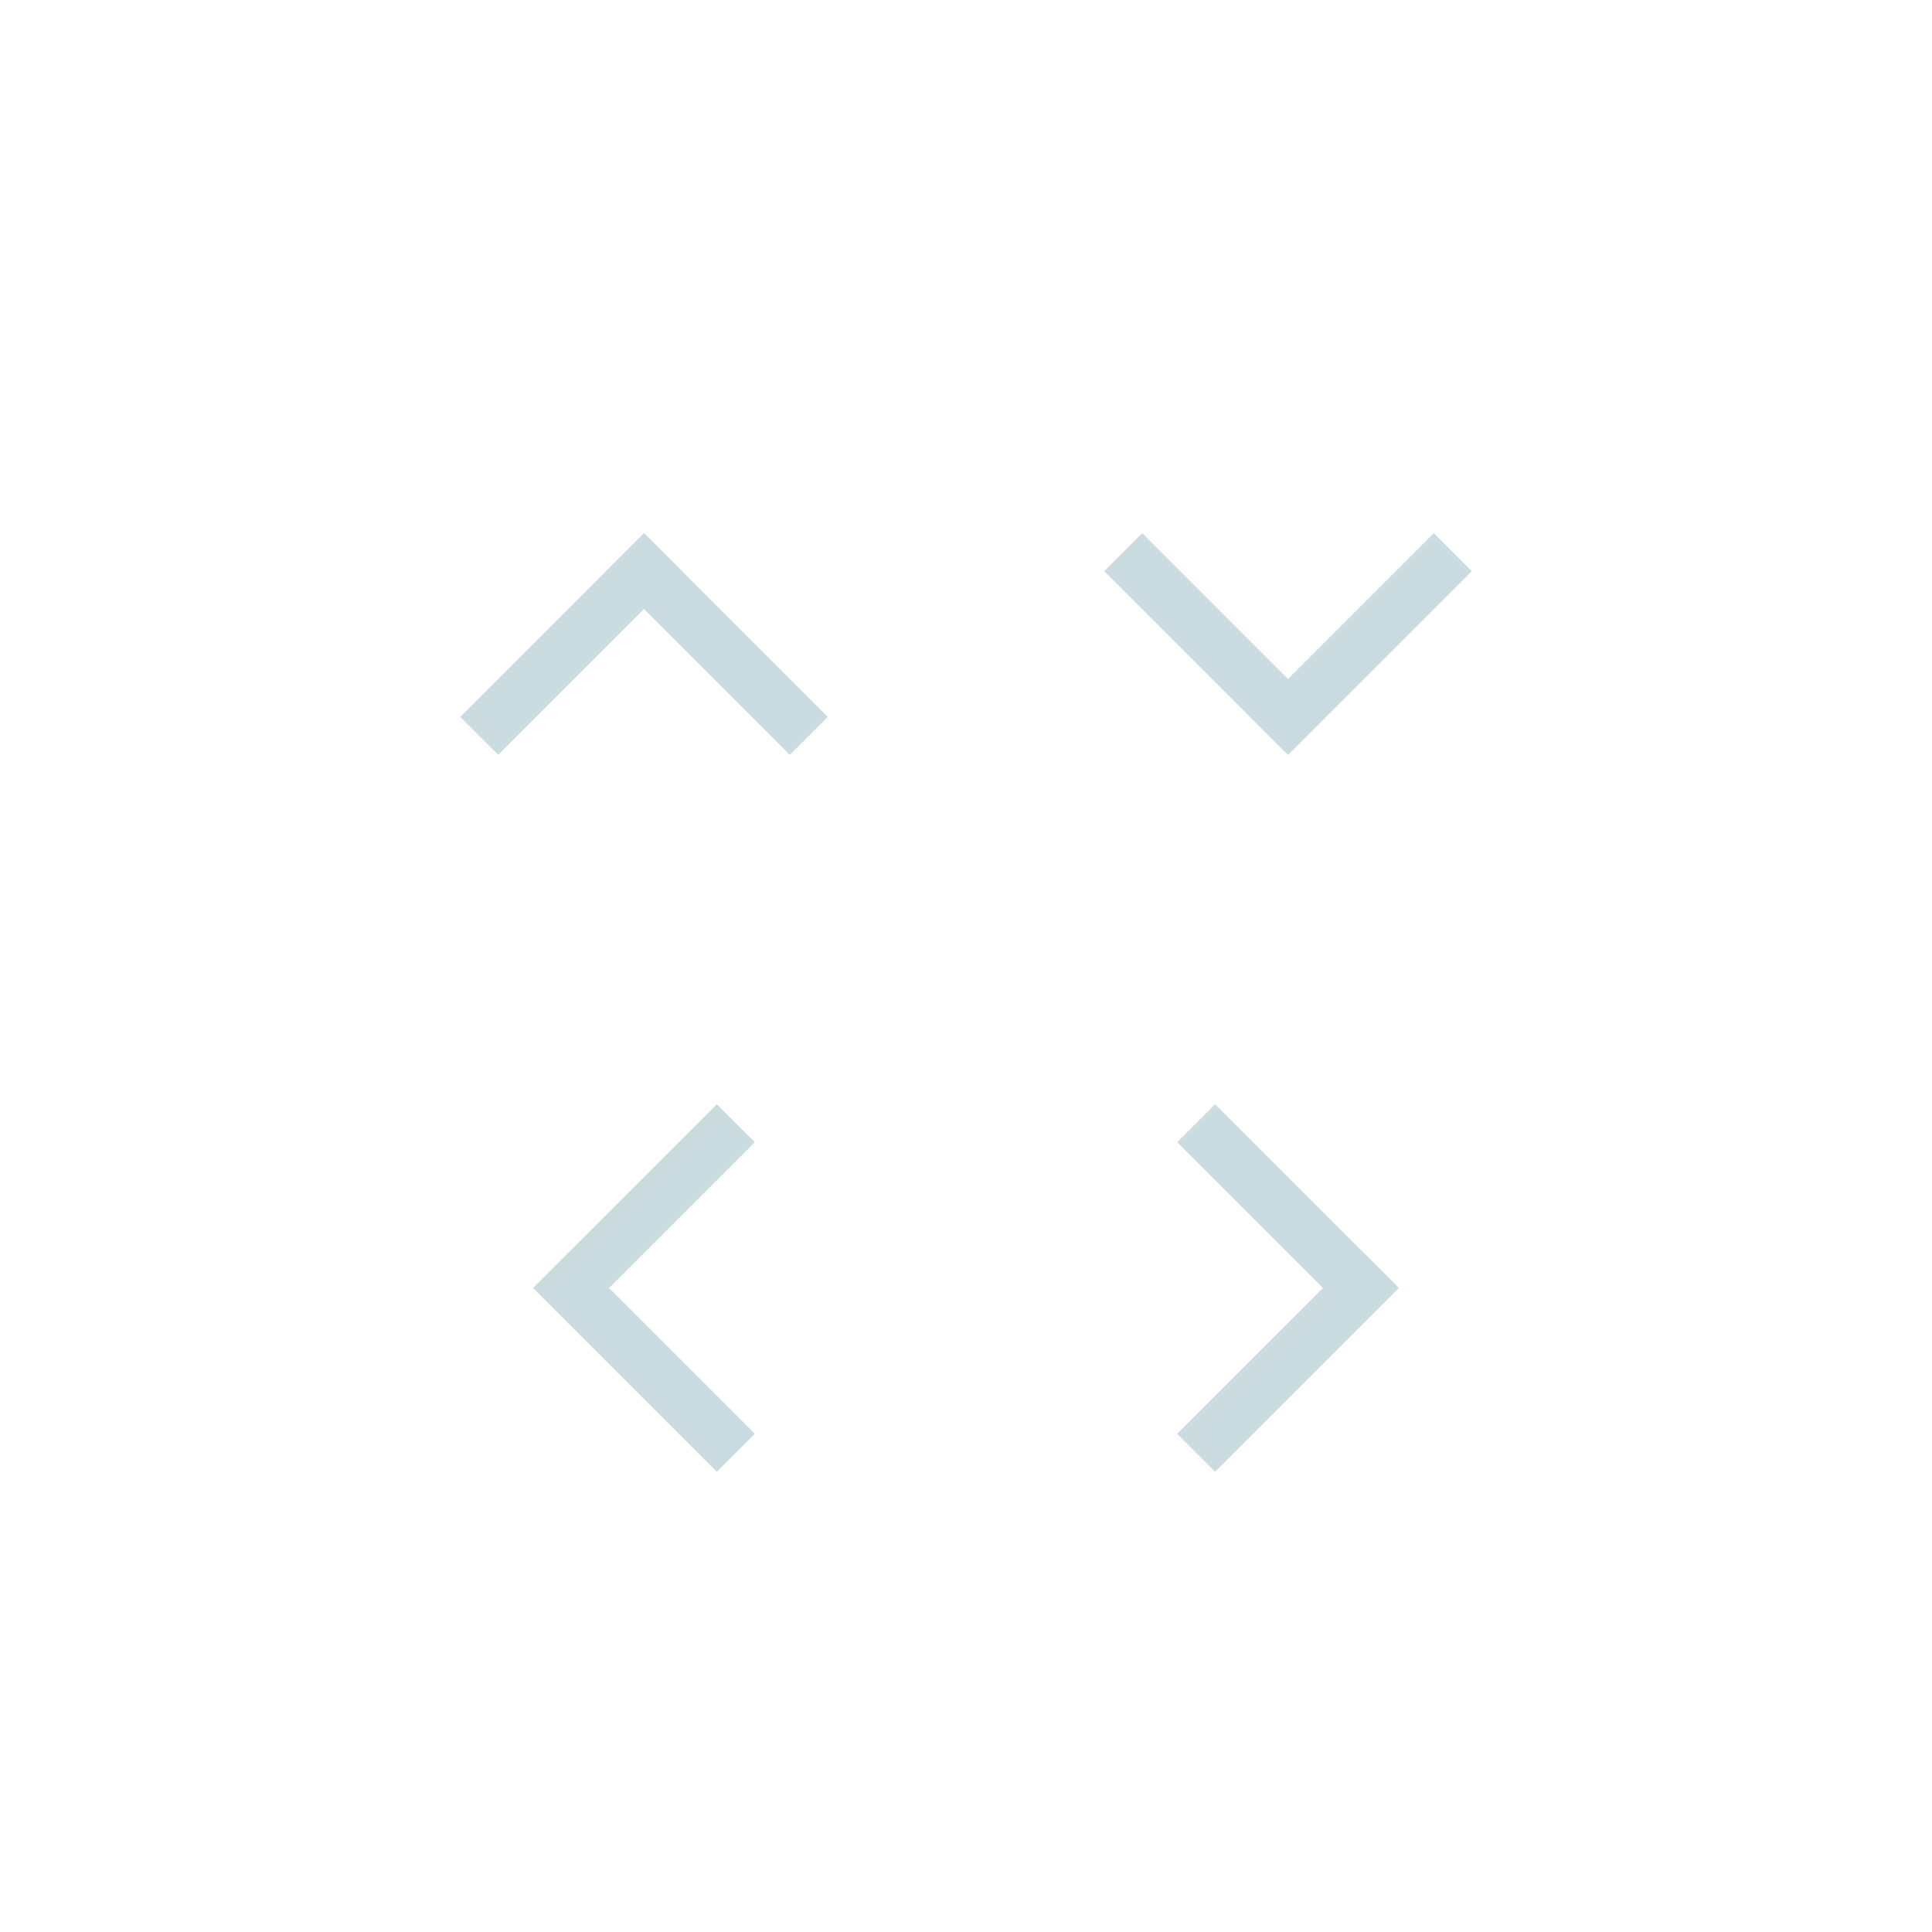
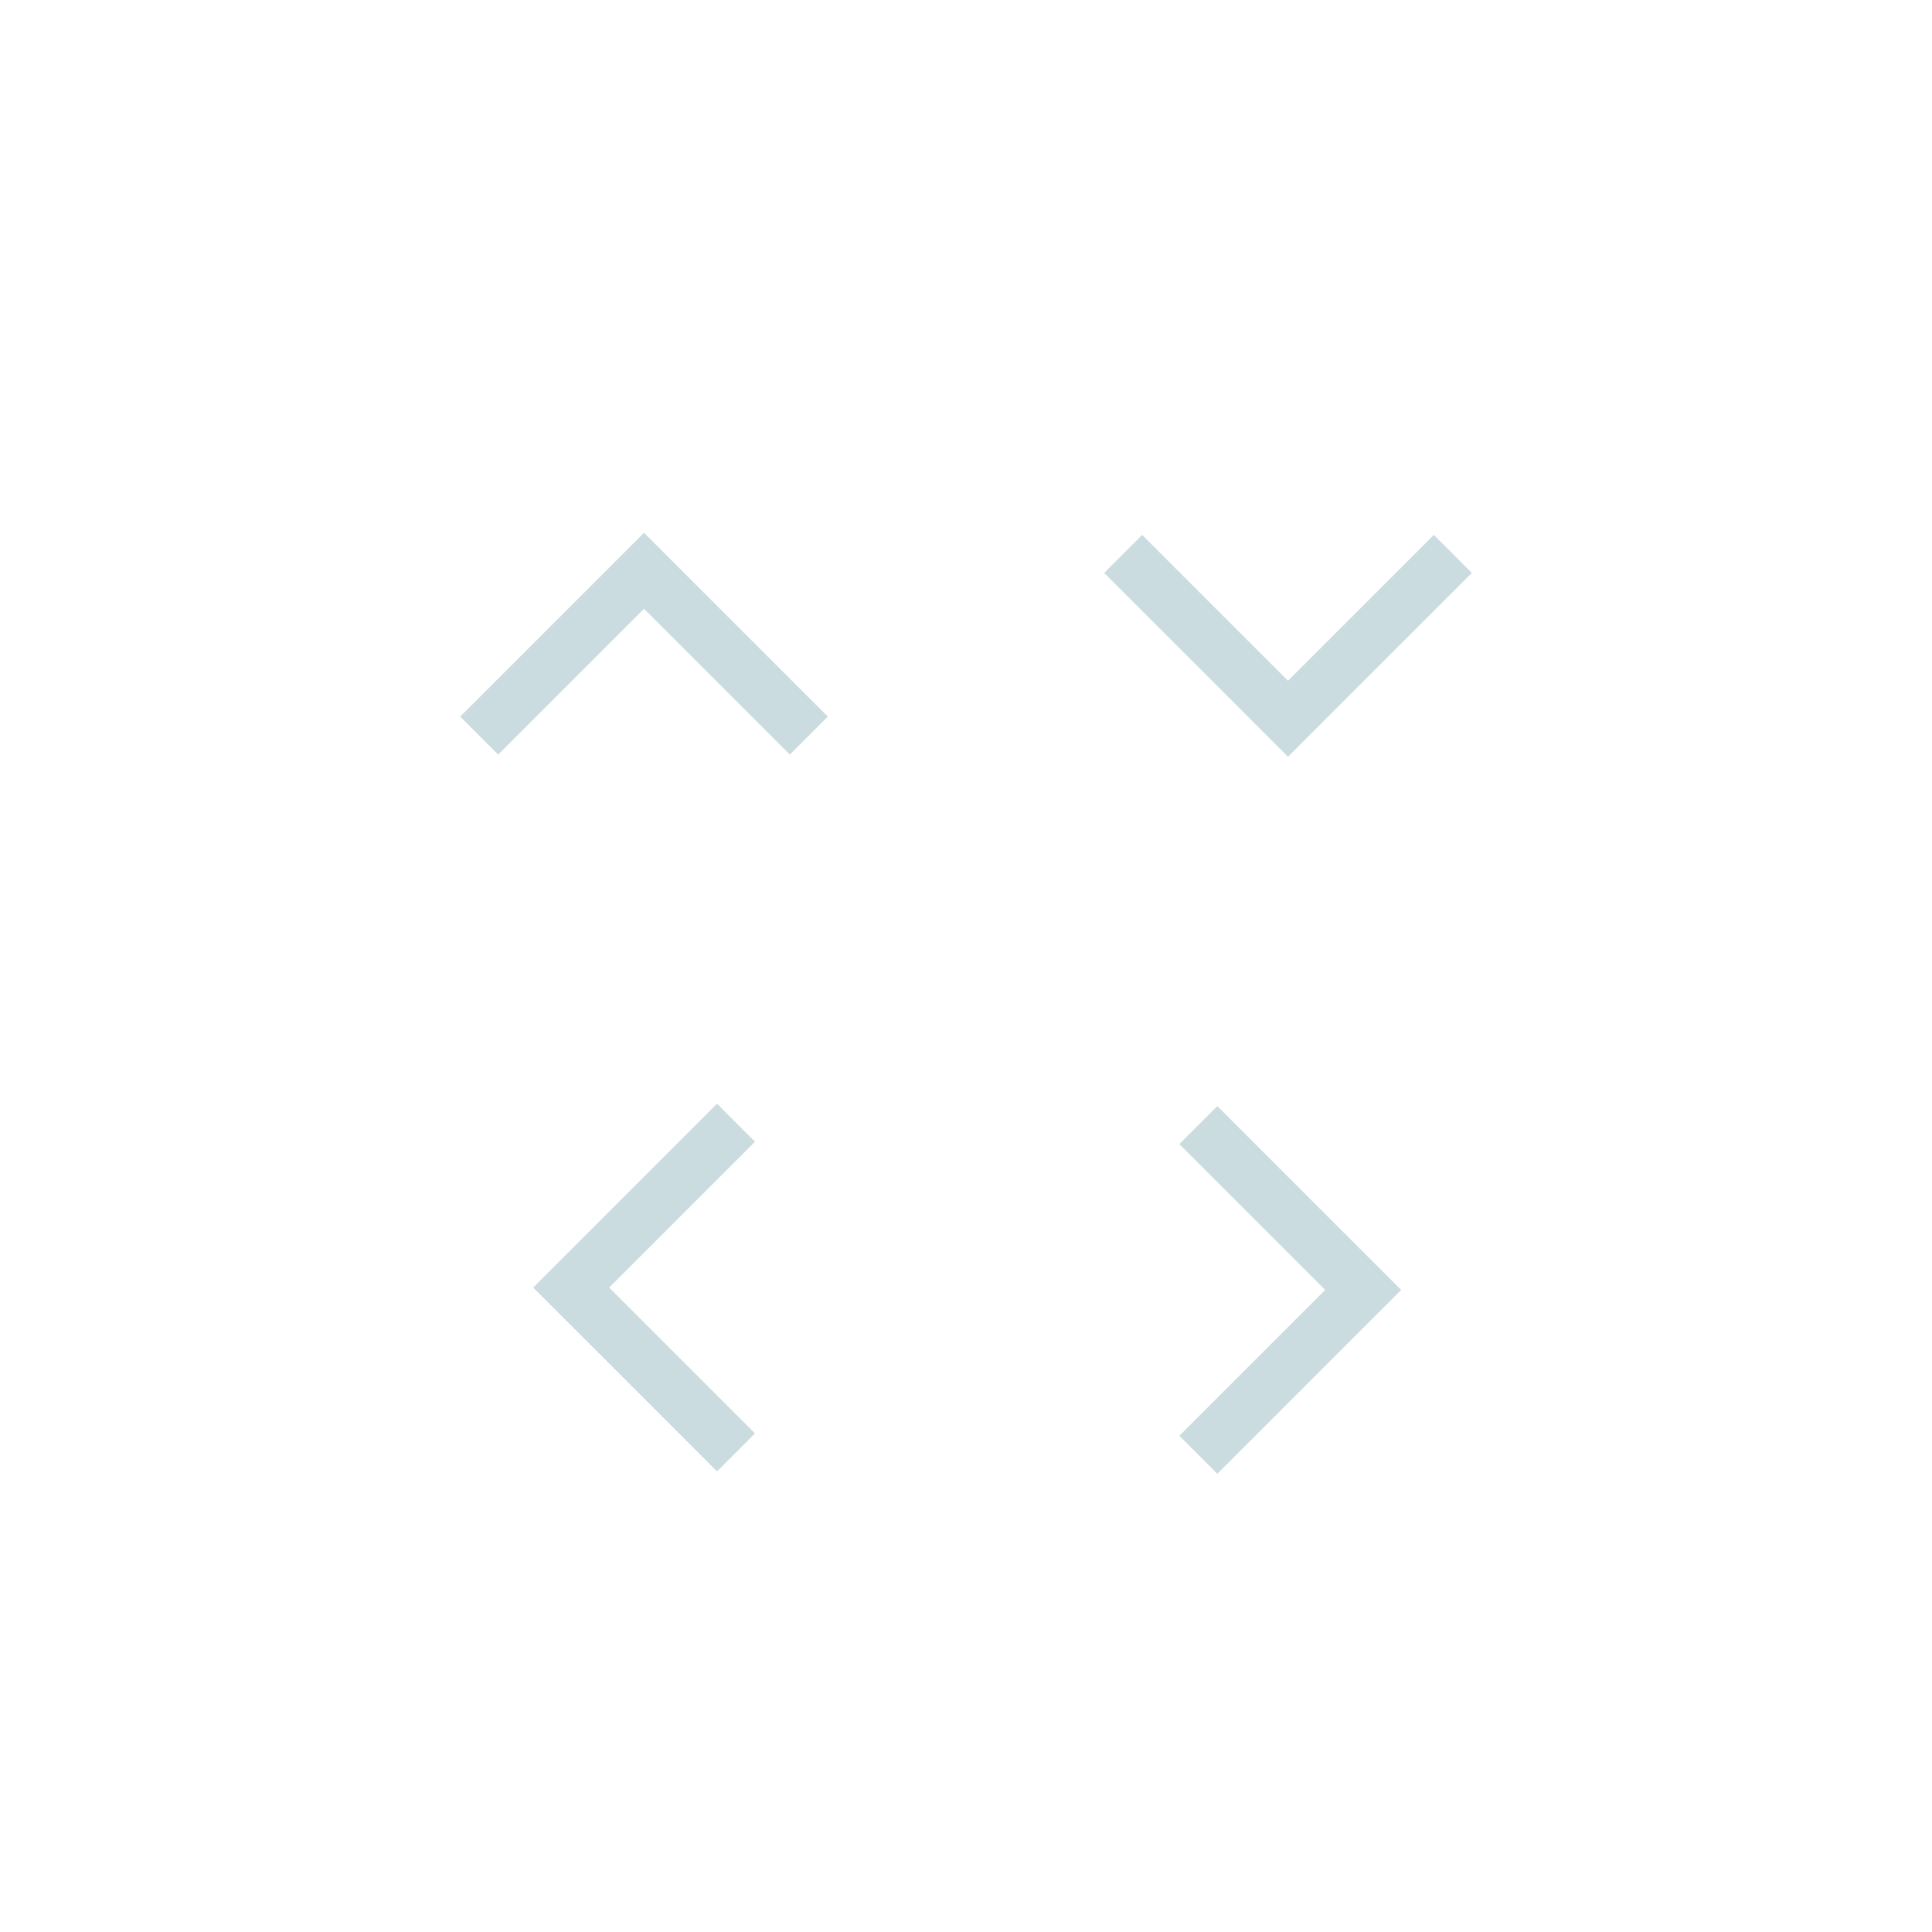
- <svg xmlns="http://www.w3.org/2000/svg" width="48" height="48" viewBox="0 0 48 48" version="1.1" id="svg832">
-   <defs id="defs826" />
-   <style id="current-color-scheme" type="text/css">
-       .ColorScheme-Text {
+ <svg xmlns="http://www.w3.org/2000/svg" id="svg832" width="48" height="48" version="1.1" viewBox="0 0 48 48">
+   <style id="current-color-scheme" type="text/css">.ColorScheme-Text {
      }
      .ColorScheme-Background{
      }
      .ColorScheme-Highlight{
      }
      .ColorScheme-ViewText {
      }
      .ColorScheme-ViewBackground{
      }
      .ColorScheme-ViewHover {
      }
      .ColorScheme-ViewFocus{
      }
      .ColorScheme-ButtonText {
      }
      .ColorScheme-ButtonBackground{
      }
      .ColorScheme-ButtonHover {
      }
      .ColorScheme-ButtonFocus{
-       }
-   </style>
-   <g id="layer1" transform="translate(-2.844912,-1077.13)">
-     <g id="up-arrow" transform="translate(-3.258929,-1.5625)">
-       <rect y="1086.693" x="14.104" height="16" width="16" id="rect821" style="opacity:1;fill:none;fill-opacity:1;fill-rule:evenodd;stroke:none;stroke-width:3.89;stroke-linecap:round;stroke-miterlimit:4;stroke-dasharray:none;stroke-opacity:1" />
-       <path id="qqa" class="ColorScheme-Text" d="m 22.103,1091.937 -0.944,0.944 h 0.001 l -3.622,3.622 0.944,0.944 3.622,-3.623 3.622,3.623 0.944,-0.944 -3.622,-3.622 h 0.001 l -0.944,-0.944 h -0.001 z" style="font-style:normal;font-variant:normal;font-weight:normal;font-stretch:normal;font-size:medium;line-height:normal;font-family:sans-serif;font-variant-ligatures:normal;font-variant-position:normal;font-variant-caps:normal;font-variant-numeric:normal;font-variant-alternates:normal;font-feature-settings:normal;text-indent:0;text-align:start;text-decoration:none;text-decoration-line:none;text-decoration-style:solid;text-decoration-color:#cadce0;letter-spacing:normal;word-spacing:normal;text-transform:none;writing-mode:lr-tb;direction:ltr;text-orientation:mixed;dominant-baseline:auto;baseline-shift:baseline;text-anchor:start;white-space:normal;shape-padding:0;clip-rule:nonzero;display:inline;overflow:visible;visibility:visible;opacity:1;isolation:auto;mix-blend-mode:normal;color-interpolation:sRGB;color-interpolation-filters:linearRGB;solid-color:#cadce0;solid-opacity:1;vector-effect:none;fill:#cadce0;fill-opacity:1;fill-rule:nonzero;stroke:none;stroke-width:1.336;stroke-linecap:butt;stroke-linejoin:miter;stroke-miterlimit:4;stroke-dasharray:none;stroke-dashoffset:0;stroke-opacity:1;color-rendering:auto;image-rendering:auto;shape-rendering:auto;text-rendering:auto;enable-background:accumulate" />
+       }</style>
+   <g id="layer1" transform="translate(-2.8449 -1077.1)">
+     <g id="up-arrow" transform="translate(-3.2589 -1.5625)">
+       <rect id="rect821" x="14.104" y="1086.7" width="16" height="16" fill="none" />
+       <path id="qqa" class="ColorScheme-Text" d="m22.103 1091.9-0.944 0.944h0.001l-3.623 3.622 0.944 0.944 3.623-3.623 3.623 3.623 0.944-0.944-3.623-3.622h0.001l-0.944-0.944h-0.001z" color-rendering="auto" dominant-baseline="auto" fill="#cadce0" image-rendering="auto" shape-rendering="auto" solid-color="#cadce0" style="font-feature-settings:normal;font-variant-alternates:normal;font-variant-caps:normal;font-variant-ligatures:normal;font-variant-numeric:normal;font-variant-position:normal;isolation:auto;mix-blend-mode:normal;shape-padding:0;text-decoration-color:#cadce0;text-decoration-line:none;text-decoration-style:solid;text-indent:0;text-orientation:mixed;text-transform:none;white-space:normal" />
    </g>
-     <g transform="matrix(1,0,0,-1,12.74107,2187.823)" id="down-arrow">
-       <rect style="opacity:1;fill:none;fill-opacity:1;fill-rule:evenodd;stroke:none;stroke-width:3.89;stroke-linecap:round;stroke-miterlimit:4;stroke-dasharray:none;stroke-opacity:1" id="rect823" width="16" height="16" x="14.104" y="1086.693" />
-       <path style="font-style:normal;font-variant:normal;font-weight:normal;font-stretch:normal;font-size:medium;line-height:normal;font-family:sans-serif;font-variant-ligatures:normal;font-variant-position:normal;font-variant-caps:normal;font-variant-numeric:normal;font-variant-alternates:normal;font-feature-settings:normal;text-indent:0;text-align:start;text-decoration:none;text-decoration-line:none;text-decoration-style:solid;text-decoration-color:#cadce0;letter-spacing:normal;word-spacing:normal;text-transform:none;writing-mode:lr-tb;direction:ltr;text-orientation:mixed;dominant-baseline:auto;baseline-shift:baseline;text-anchor:start;white-space:normal;shape-padding:0;clip-rule:nonzero;display:inline;overflow:visible;visibility:visible;opacity:1;isolation:auto;mix-blend-mode:normal;color-interpolation:sRGB;color-interpolation-filters:linearRGB;solid-color:#cadce0;solid-opacity:1;vector-effect:none;fill:#cadce0;fill-opacity:1;fill-rule:nonzero;stroke:none;stroke-width:1.336;stroke-linecap:butt;stroke-linejoin:miter;stroke-miterlimit:4;stroke-dasharray:none;stroke-dashoffset:0;stroke-opacity:1;color-rendering:auto;image-rendering:auto;shape-rendering:auto;text-rendering:auto;enable-background:accumulate" d="m 22.103,1091.937 -0.944,0.944 h 0.001 l -3.622,3.622 0.944,0.944 3.622,-3.623 3.622,3.623 0.944,-0.944 -3.622,-3.622 h 0.001 l -0.944,-0.944 h -0.001 z" id="qqb" class="ColorScheme-Text" />
+     <g id="down-arrow" transform="matrix(1 0 0 -1 12.741 2187.8)">
+       <rect id="rect823" x="14.104" y="1086.7" width="16" height="16" fill="none" />
+       <path id="qqb" class="ColorScheme-Text" d="m22.103 1091.9-0.944 0.944h0.001l-3.623 3.622 0.944 0.944 3.623-3.623 3.623 3.623 0.944-0.944-3.623-3.622h0.001l-0.944-0.944h-0.001z" color-rendering="auto" dominant-baseline="auto" fill="#cadce0" image-rendering="auto" shape-rendering="auto" solid-color="#cadce0" style="font-feature-settings:normal;font-variant-alternates:normal;font-variant-caps:normal;font-variant-ligatures:normal;font-variant-numeric:normal;font-variant-position:normal;isolation:auto;mix-blend-mode:normal;shape-padding:0;text-decoration-color:#cadce0;text-decoration-line:none;text-decoration-style:solid;text-indent:0;text-orientation:mixed;text-transform:none;white-space:normal" />
    </g>
-     <g transform="rotate(-90,27.69314,1103.541)" id="left-arrow">
-       <rect style="opacity:1;fill:none;fill-opacity:1;fill-rule:evenodd;stroke:none;stroke-width:3.89;stroke-linecap:round;stroke-miterlimit:4;stroke-dasharray:none;stroke-opacity:1" id="rect1391" width="16" height="16" x="14.104" y="1086.693" />
-       <path style="font-style:normal;font-variant:normal;font-weight:normal;font-stretch:normal;font-size:medium;line-height:normal;font-family:sans-serif;font-variant-ligatures:normal;font-variant-position:normal;font-variant-caps:normal;font-variant-numeric:normal;font-variant-alternates:normal;font-feature-settings:normal;text-indent:0;text-align:start;text-decoration:none;text-decoration-line:none;text-decoration-style:solid;text-decoration-color:#cadce0;letter-spacing:normal;word-spacing:normal;text-transform:none;writing-mode:lr-tb;direction:ltr;text-orientation:mixed;dominant-baseline:auto;baseline-shift:baseline;text-anchor:start;white-space:normal;shape-padding:0;clip-rule:nonzero;display:inline;overflow:visible;visibility:visible;opacity:1;isolation:auto;mix-blend-mode:normal;color-interpolation:sRGB;color-interpolation-filters:linearRGB;solid-color:#cadce0;solid-opacity:1;vector-effect:none;fill:#cadce0;fill-opacity:1;fill-rule:nonzero;stroke:none;stroke-width:1.336;stroke-linecap:butt;stroke-linejoin:miter;stroke-miterlimit:4;stroke-dasharray:none;stroke-dashoffset:0;stroke-opacity:1;color-rendering:auto;image-rendering:auto;shape-rendering:auto;text-rendering:auto;enable-background:accumulate" d="m 22.103,1091.937 -0.944,0.944 h 0.001 l -3.622,3.622 0.944,0.944 3.622,-3.623 3.622,3.623 0.944,-0.944 -3.622,-3.622 h 0.001 l -0.944,-0.944 h -0.001 z" id="qqc" class="ColorScheme-Text" />
+     <g id="left-arrow" transform="rotate(-90 27.693 1103.5)">
+       <rect id="rect1391" x="14.104" y="1086.7" width="16" height="16" fill="none" />
+       <path id="qqc" class="ColorScheme-Text" d="m22.103 1091.9-0.944 0.944h0.001l-3.623 3.622 0.944 0.944 3.623-3.623 3.623 3.623 0.944-0.944-3.623-3.622h0.001l-0.944-0.944h-0.001z" color-rendering="auto" dominant-baseline="auto" fill="#cadce0" image-rendering="auto" shape-rendering="auto" solid-color="#cadce0" style="font-feature-settings:normal;font-variant-alternates:normal;font-variant-caps:normal;font-variant-ligatures:normal;font-variant-numeric:normal;font-variant-position:normal;isolation:auto;mix-blend-mode:normal;shape-padding:0;text-decoration-color:#cadce0;text-decoration-line:none;text-decoration-style:solid;text-indent:0;text-orientation:mixed;text-transform:none;white-space:normal" />
    </g>
-     <g transform="rotate(90,21.25566,1108.282)" id="right-arrow">
-       <rect style="opacity:1;fill:none;fill-opacity:1;fill-rule:evenodd;stroke:none;stroke-width:3.89;stroke-linecap:round;stroke-miterlimit:4;stroke-dasharray:none;stroke-opacity:1" id="rect1397" width="16" height="16" x="14.104" y="1086.693" />
-       <path style="font-style:normal;font-variant:normal;font-weight:normal;font-stretch:normal;font-size:medium;line-height:normal;font-family:sans-serif;font-variant-ligatures:normal;font-variant-position:normal;font-variant-caps:normal;font-variant-numeric:normal;font-variant-alternates:normal;font-feature-settings:normal;text-indent:0;text-align:start;text-decoration:none;text-decoration-line:none;text-decoration-style:solid;text-decoration-color:#cadce0;letter-spacing:normal;word-spacing:normal;text-transform:none;writing-mode:lr-tb;direction:ltr;text-orientation:mixed;dominant-baseline:auto;baseline-shift:baseline;text-anchor:start;white-space:normal;shape-padding:0;clip-rule:nonzero;display:inline;overflow:visible;visibility:visible;opacity:1;isolation:auto;mix-blend-mode:normal;color-interpolation:sRGB;color-interpolation-filters:linearRGB;solid-color:#cadce0;solid-opacity:1;vector-effect:none;fill:#cadce0;fill-opacity:1;fill-rule:nonzero;stroke:none;stroke-width:1.336;stroke-linecap:butt;stroke-linejoin:miter;stroke-miterlimit:4;stroke-dasharray:none;stroke-dashoffset:0;stroke-opacity:1;color-rendering:auto;image-rendering:auto;shape-rendering:auto;text-rendering:auto;enable-background:accumulate" d="m 22.103,1091.937 -0.944,0.944 h 0.001 l -3.622,3.622 0.944,0.944 3.622,-3.623 3.622,3.623 0.944,-0.944 -3.622,-3.622 h 0.001 l -0.944,-0.944 h -0.001 z" id="qqd" class="ColorScheme-Text" />
+     <g id="right-arrow" transform="rotate(90 21.256 1108.3)">
+       <rect id="rect1397" x="14.104" y="1086.7" width="16" height="16" fill="none" />
+       <path id="qqd" class="ColorScheme-Text" d="m22.103 1091.9-0.944 0.944h0.001l-3.623 3.622 0.944 0.944 3.623-3.623 3.623 3.623 0.944-0.944-3.623-3.622h0.001l-0.944-0.944h-0.001z" color-rendering="auto" dominant-baseline="auto" fill="#cadce0" image-rendering="auto" shape-rendering="auto" solid-color="#cadce0" style="font-feature-settings:normal;font-variant-alternates:normal;font-variant-caps:normal;font-variant-ligatures:normal;font-variant-numeric:normal;font-variant-position:normal;isolation:auto;mix-blend-mode:normal;shape-padding:0;text-decoration-color:#cadce0;text-decoration-line:none;text-decoration-style:solid;text-indent:0;text-orientation:mixed;text-transform:none;white-space:normal" />
    </g>
  </g>
</svg>
